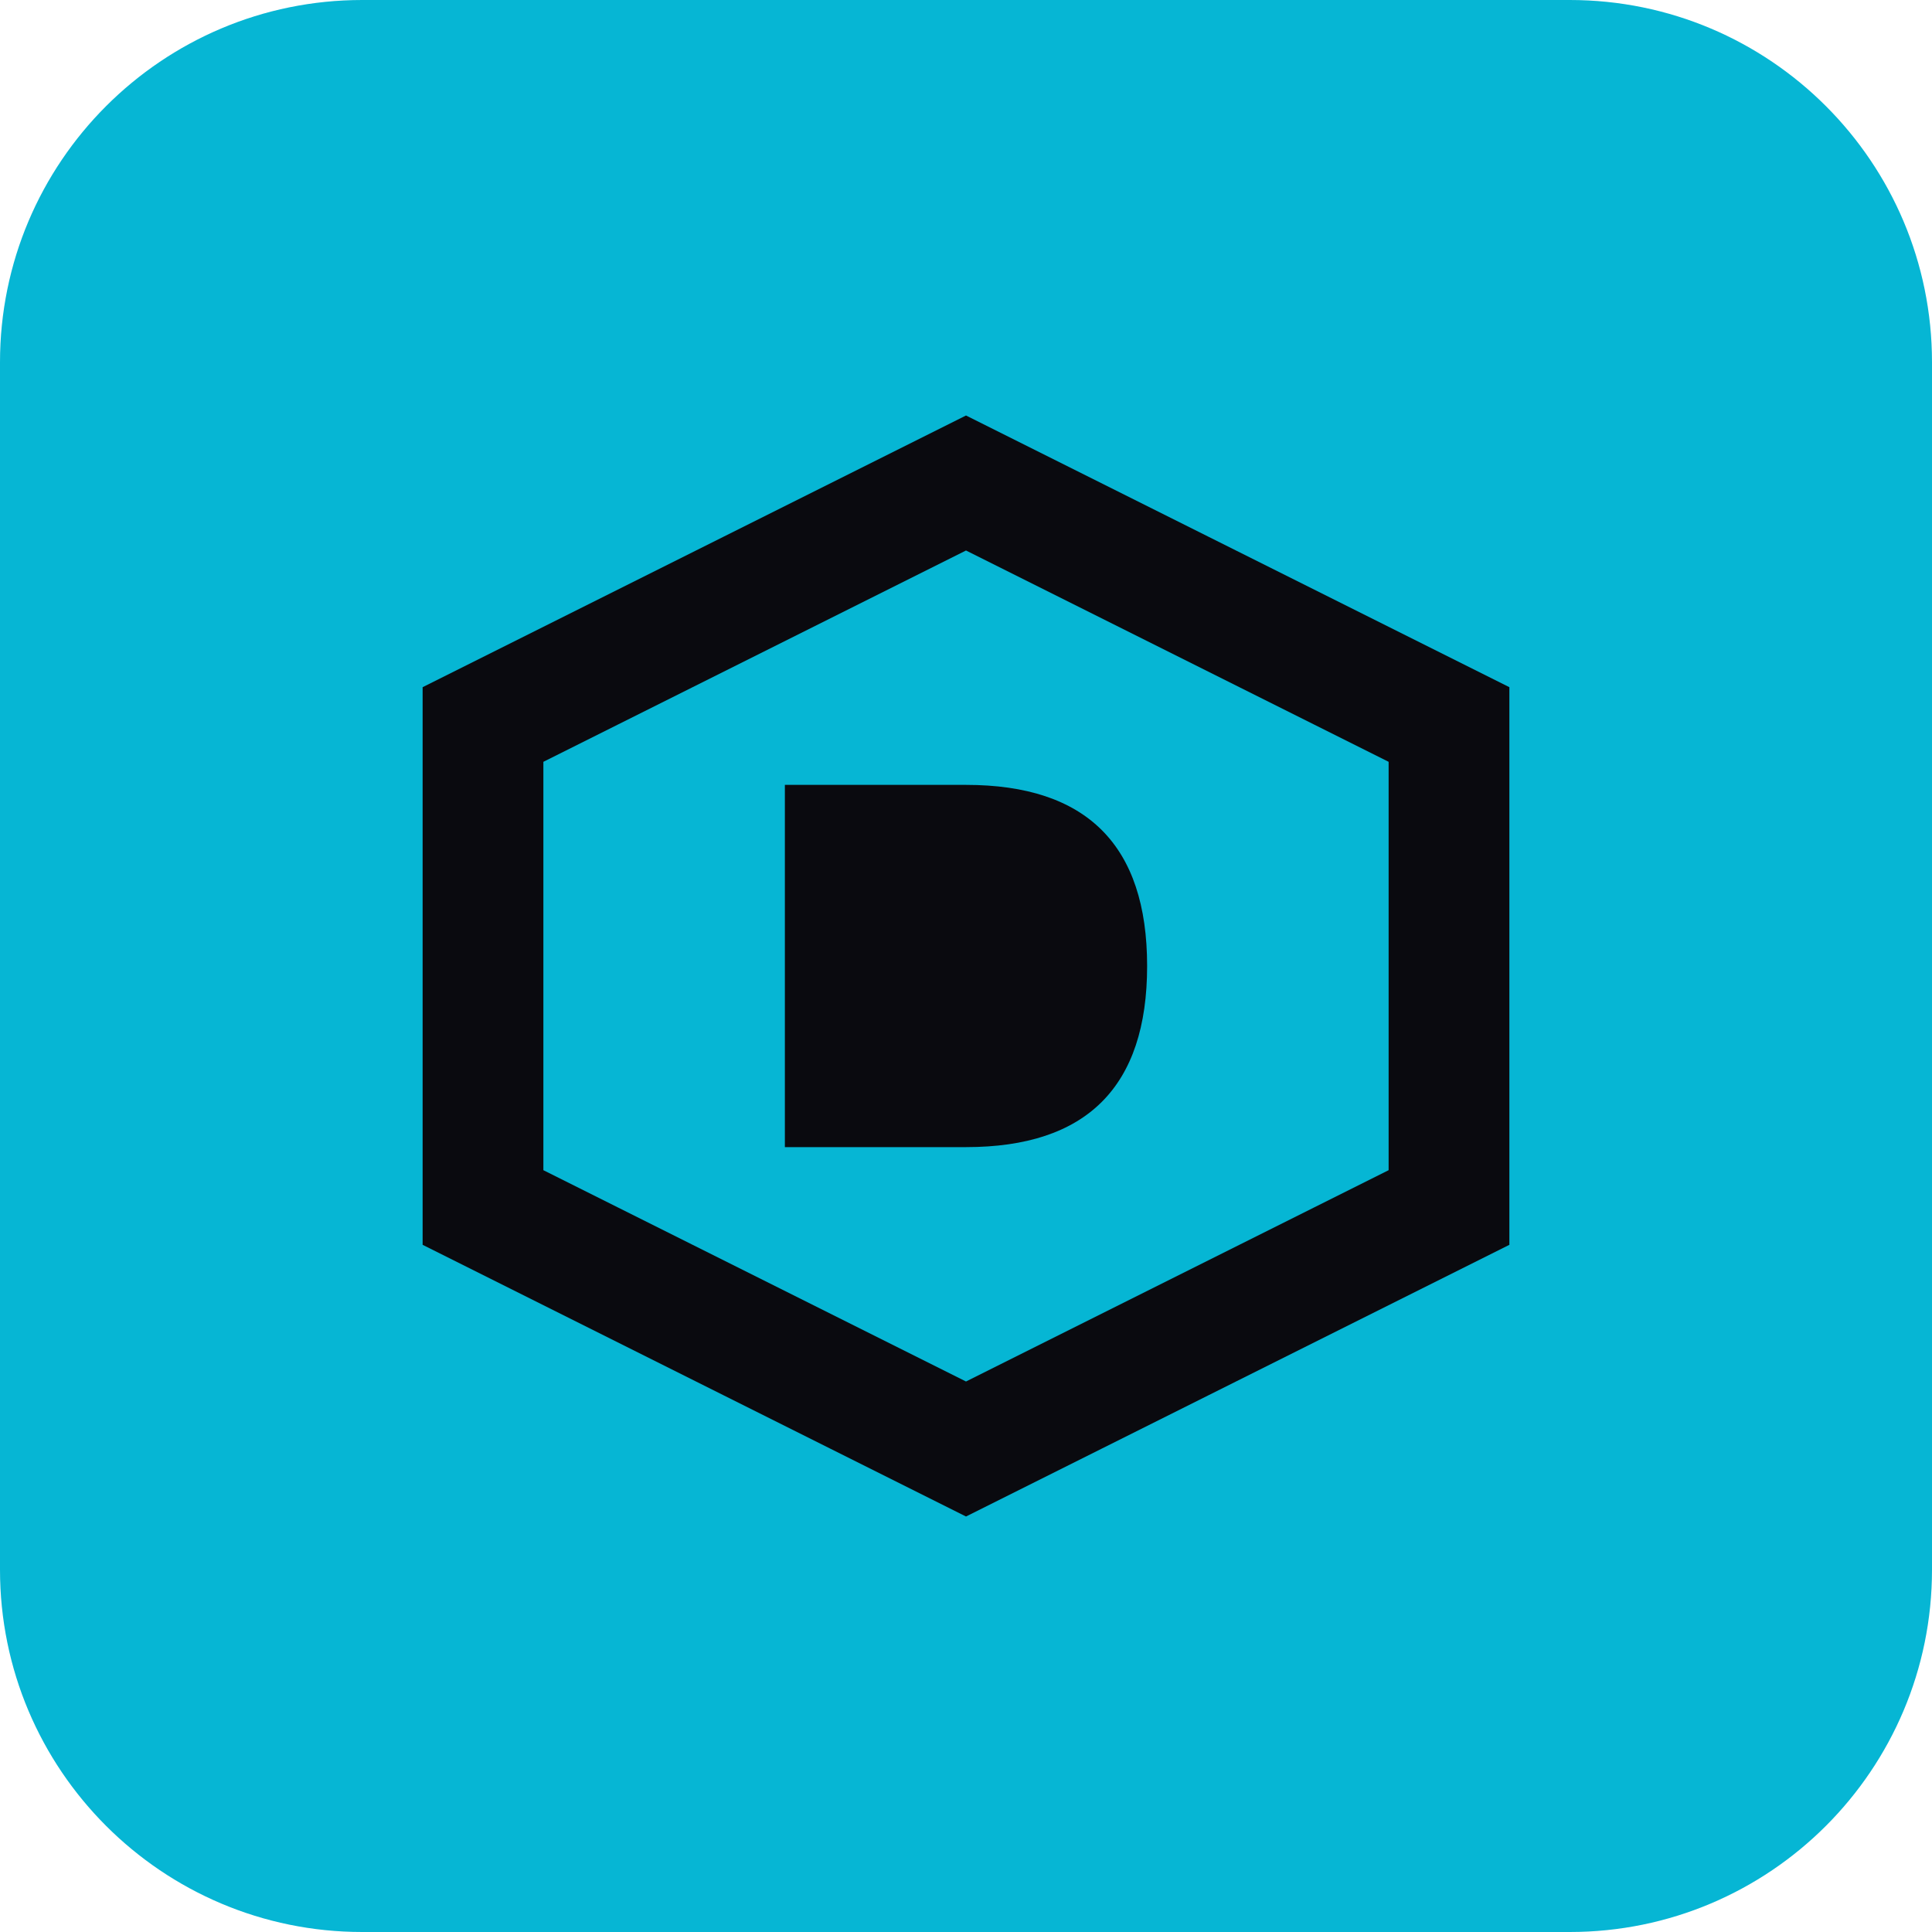
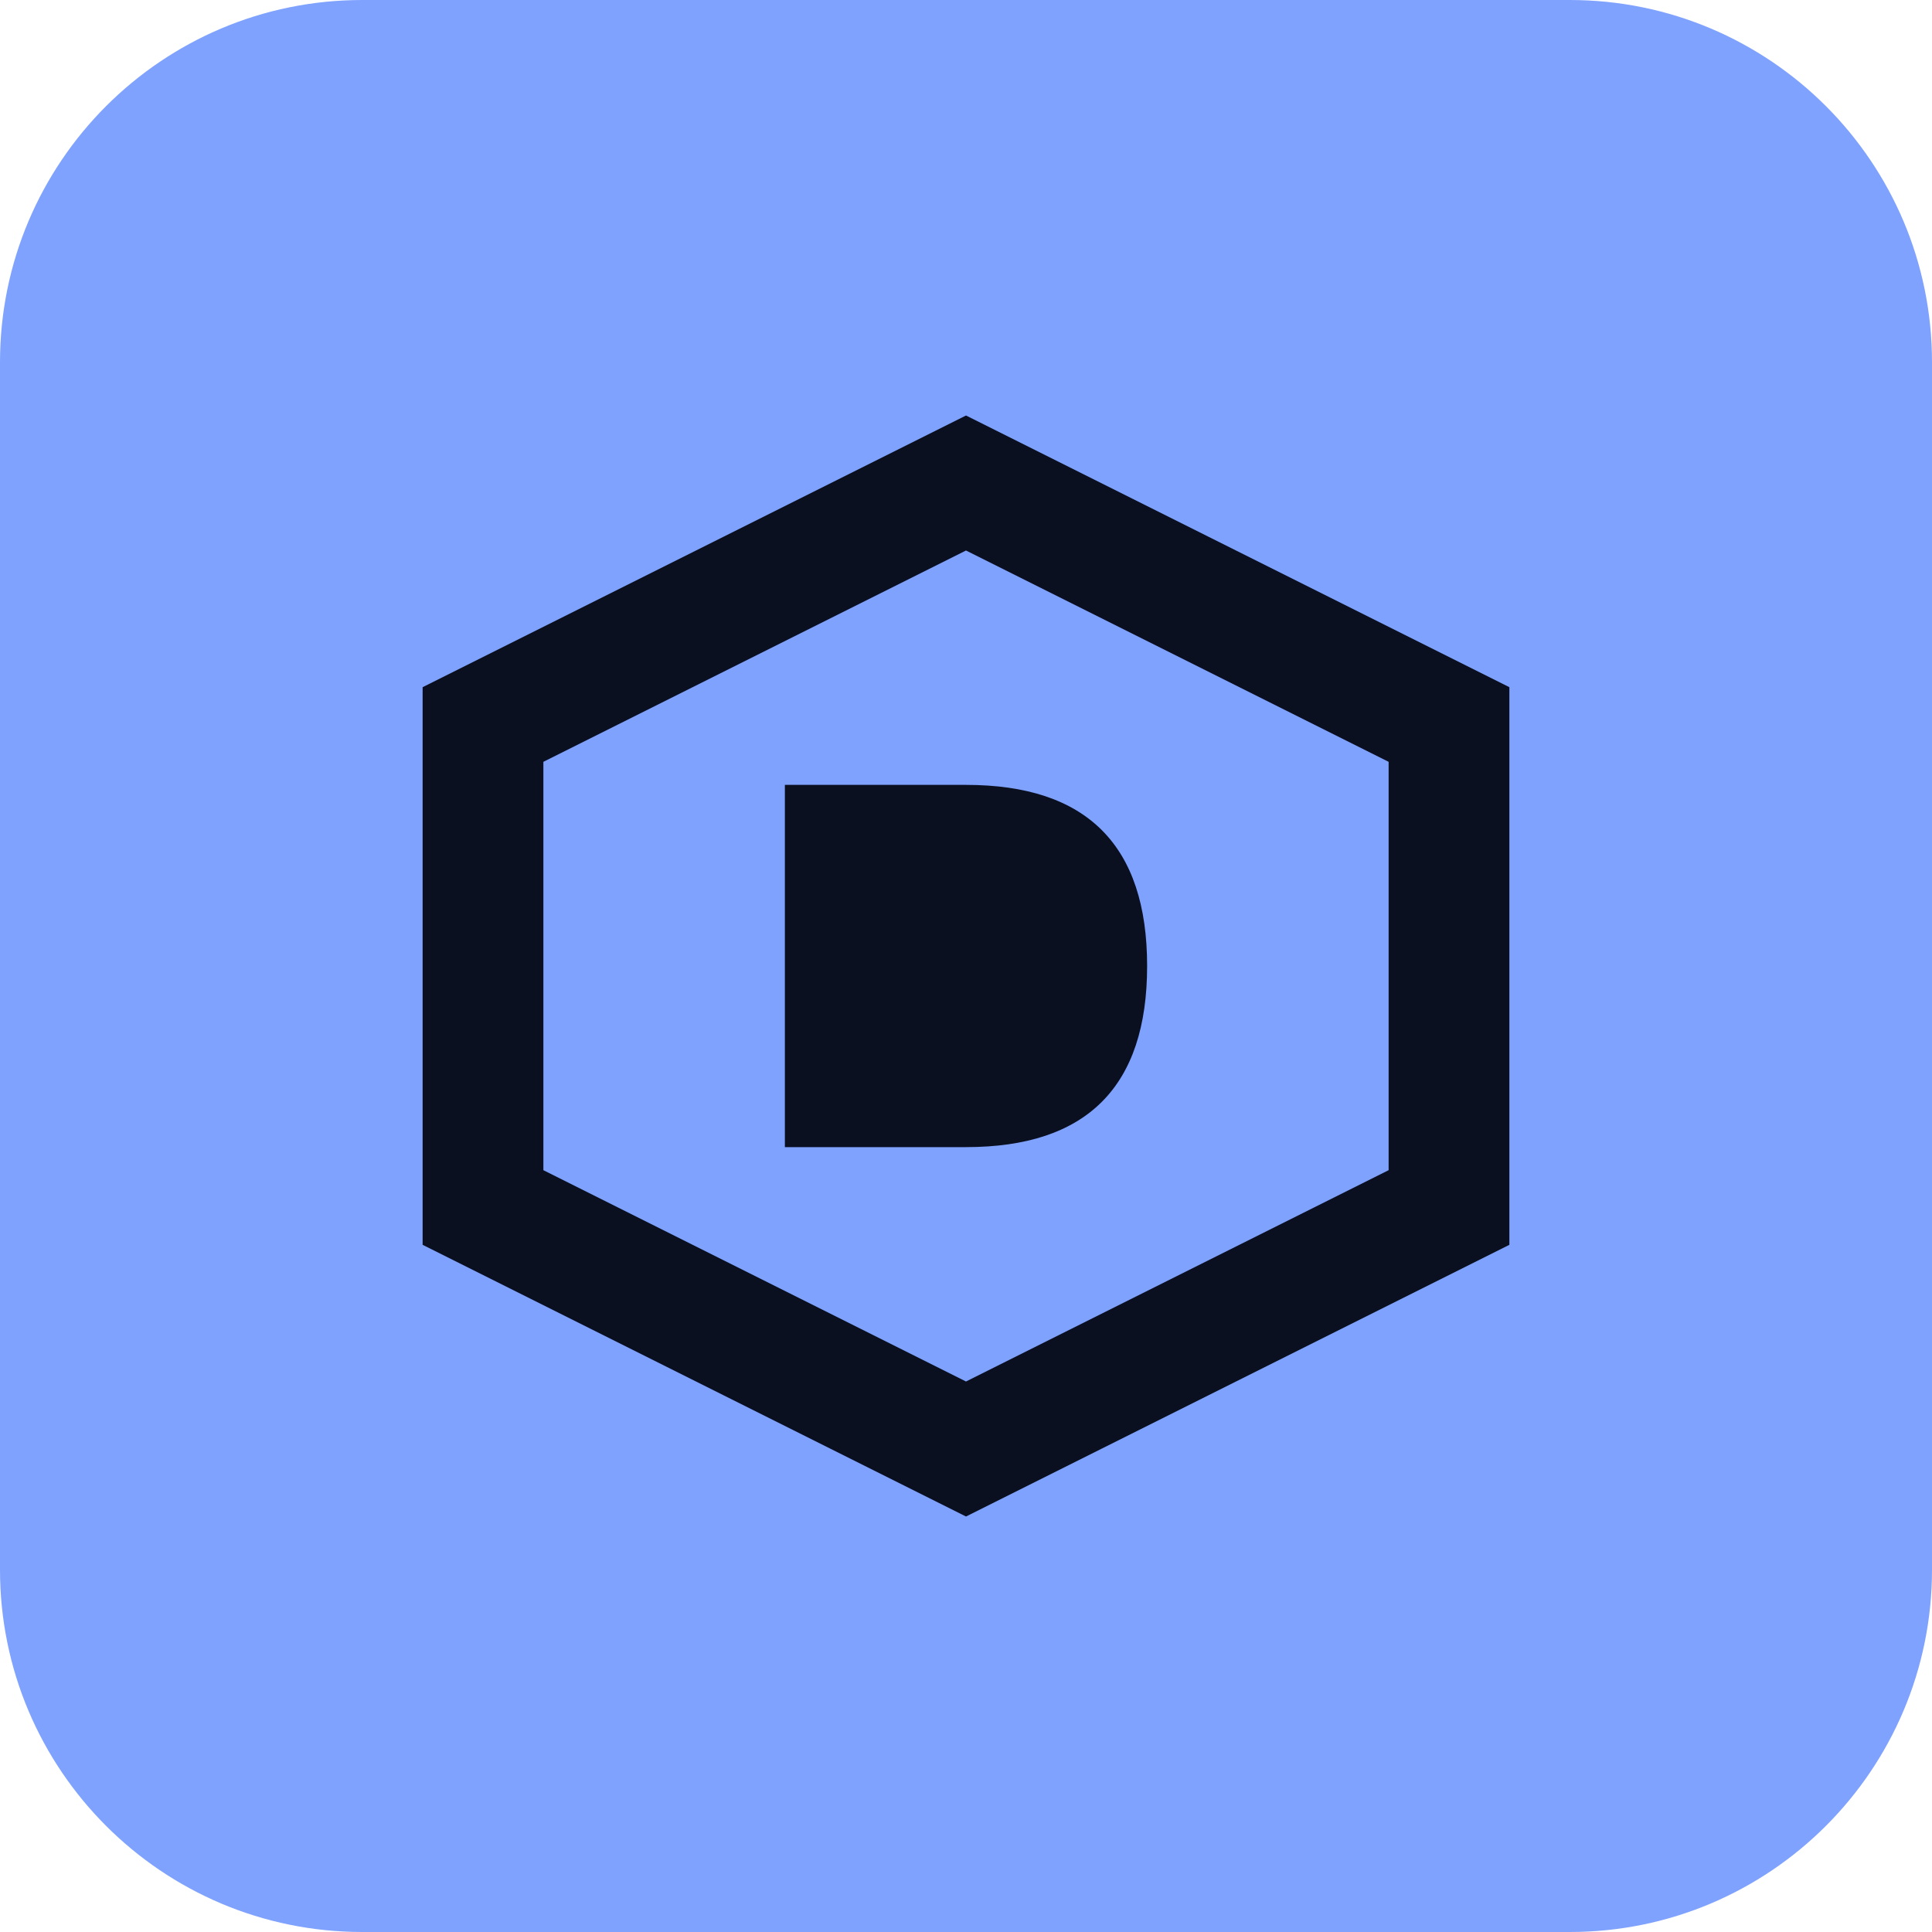
<svg xmlns="http://www.w3.org/2000/svg" viewBox="0 0 32 32" width="128" height="128">
-   <rect width="32" height="32" rx="6" fill="#06b6d4" />
-   <path d="M 16 8 L 24 12 L 24 20 L 16 24 L 8 20 L 8 12 Z" fill="none" stroke="#0a0a0f" stroke-width="2" />
-   <path d="M 13 13 L 13 19 L 16 19 Q 19 19 19 16 Q 19 13 16 13 Z" fill="#0a0a0f" />
+   <rect width="32" height="32" rx="6" fill="#7FA2FF" />
+   <path d="M 16 8 L 24 12 L 24 20 L 16 24 L 8 20 L 8 12 Z" fill="none" stroke="#0a1020" stroke-width="2" />
+   <path d="M 13 13 L 13 19 L 16 19 Q 19 19 19 16 Q 19 13 16 13 Z" fill="#0a1020" />
</svg>
